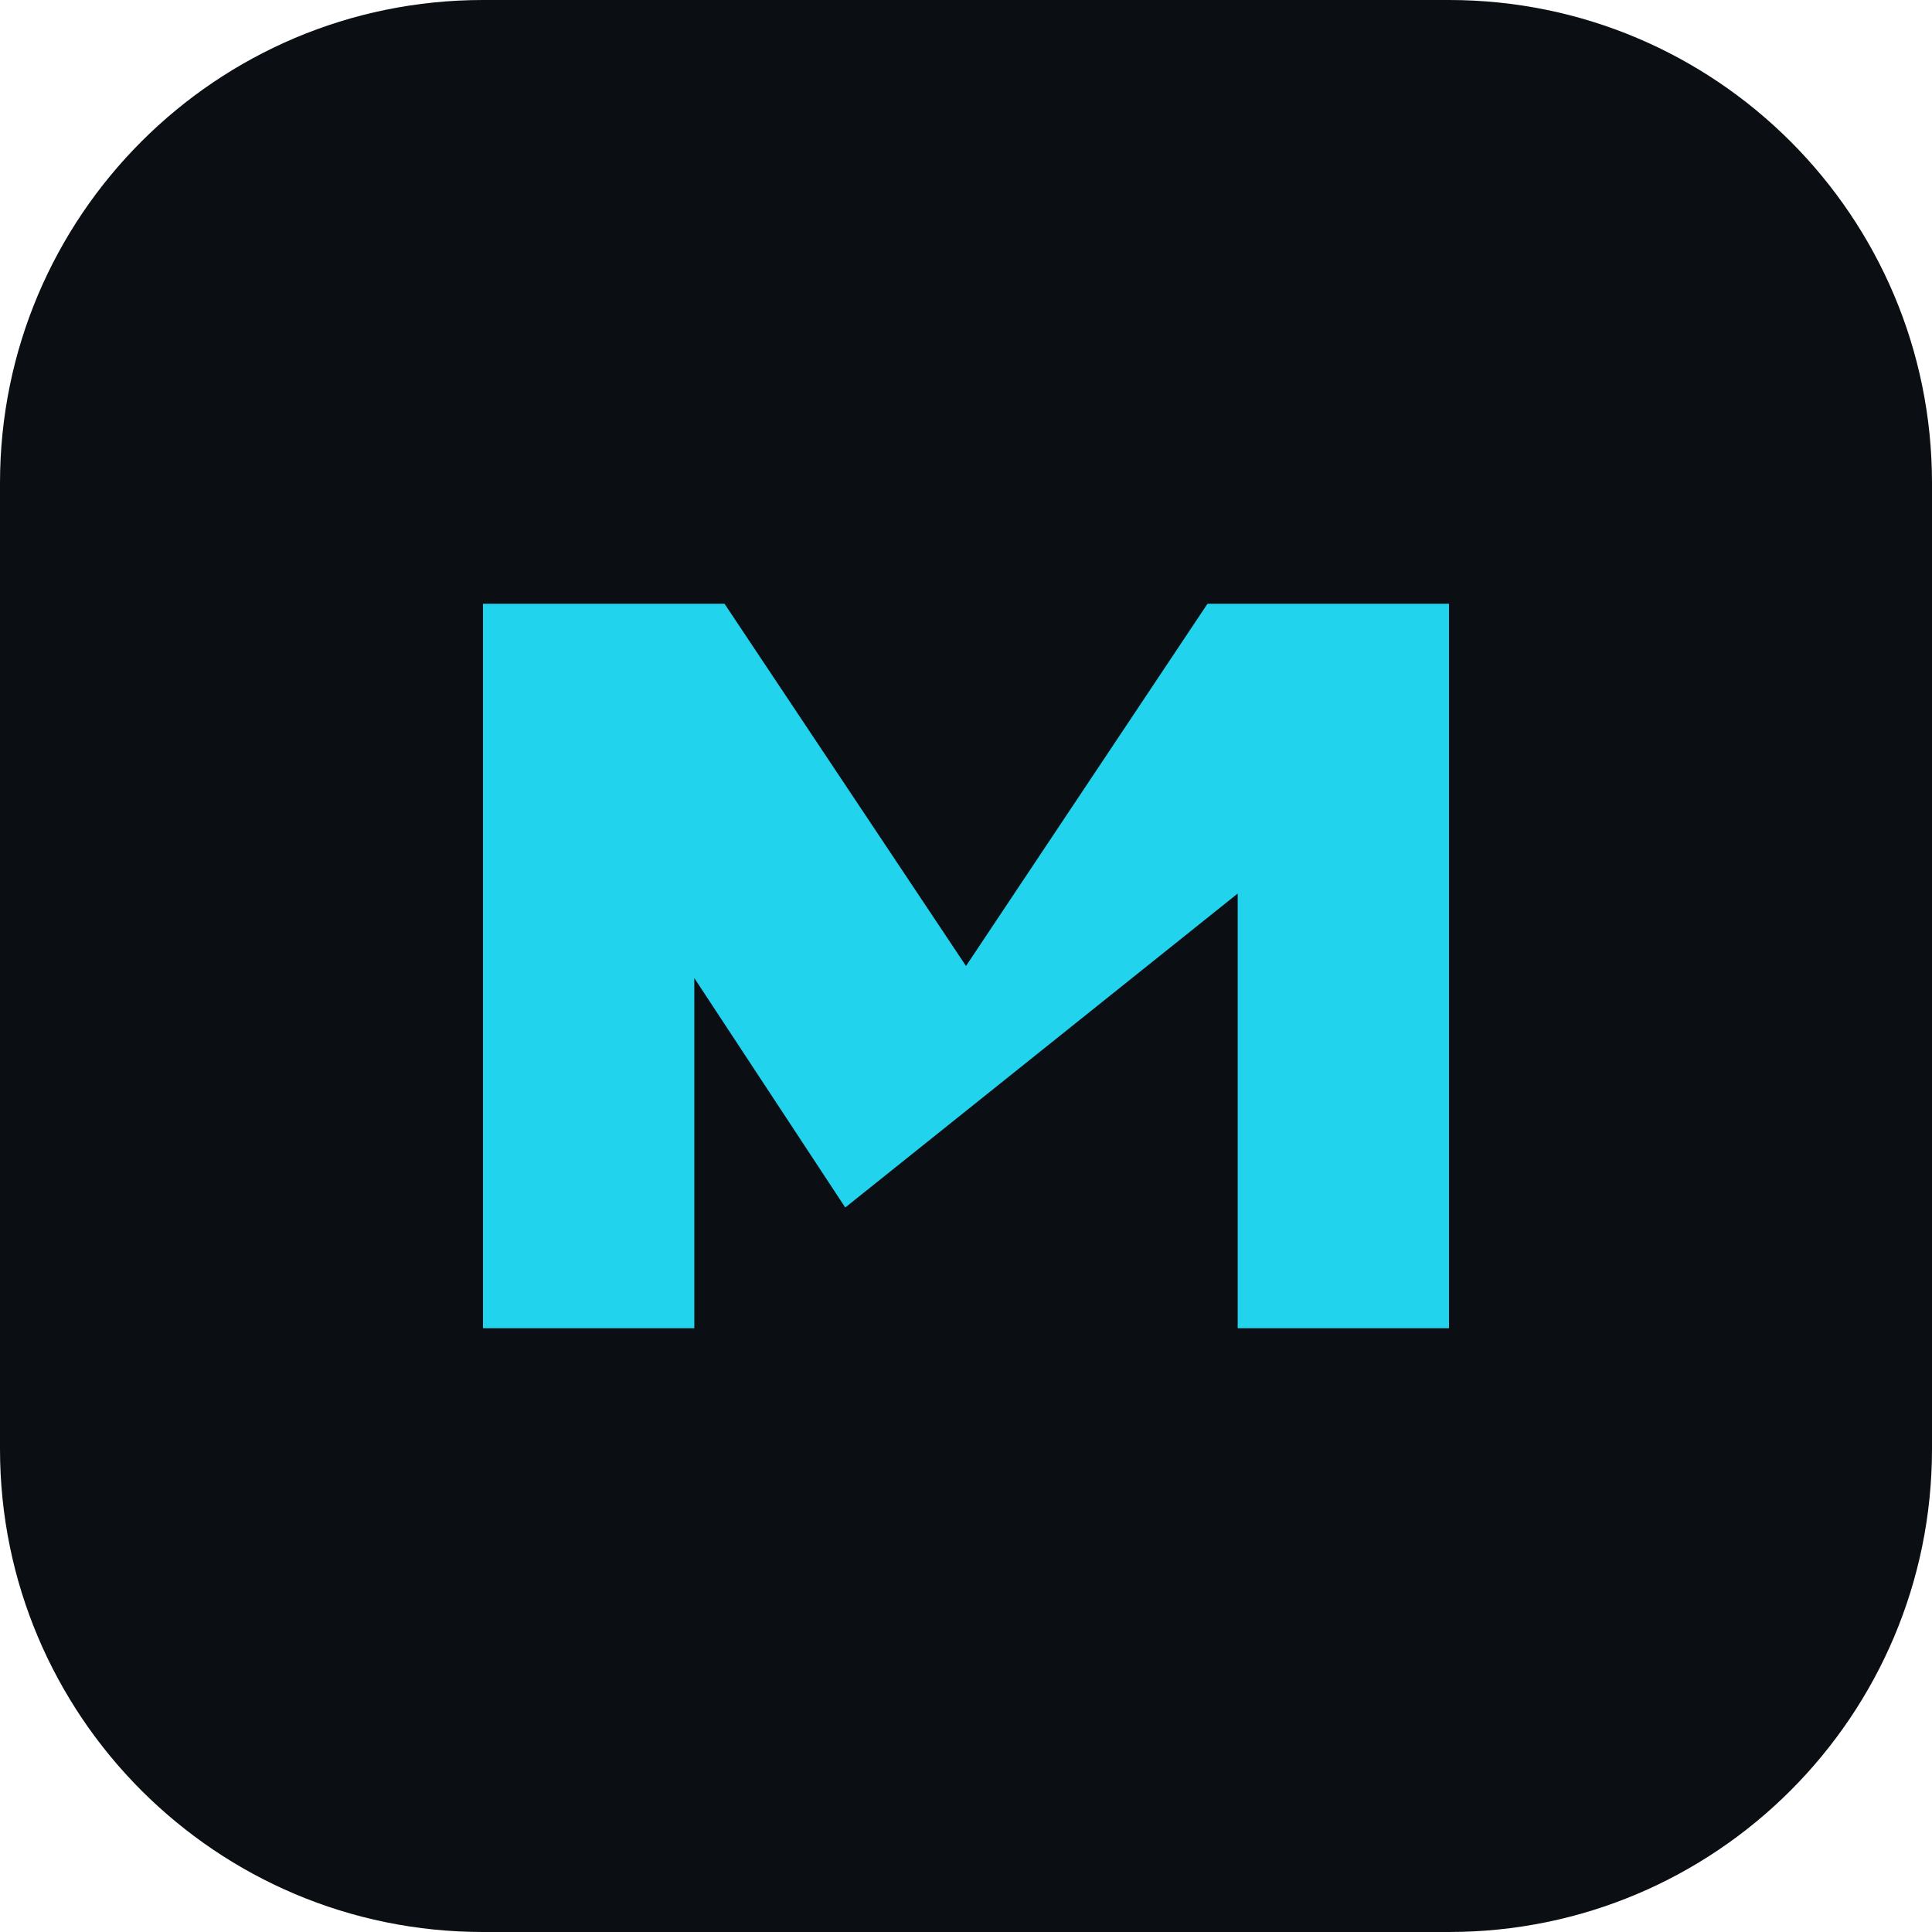
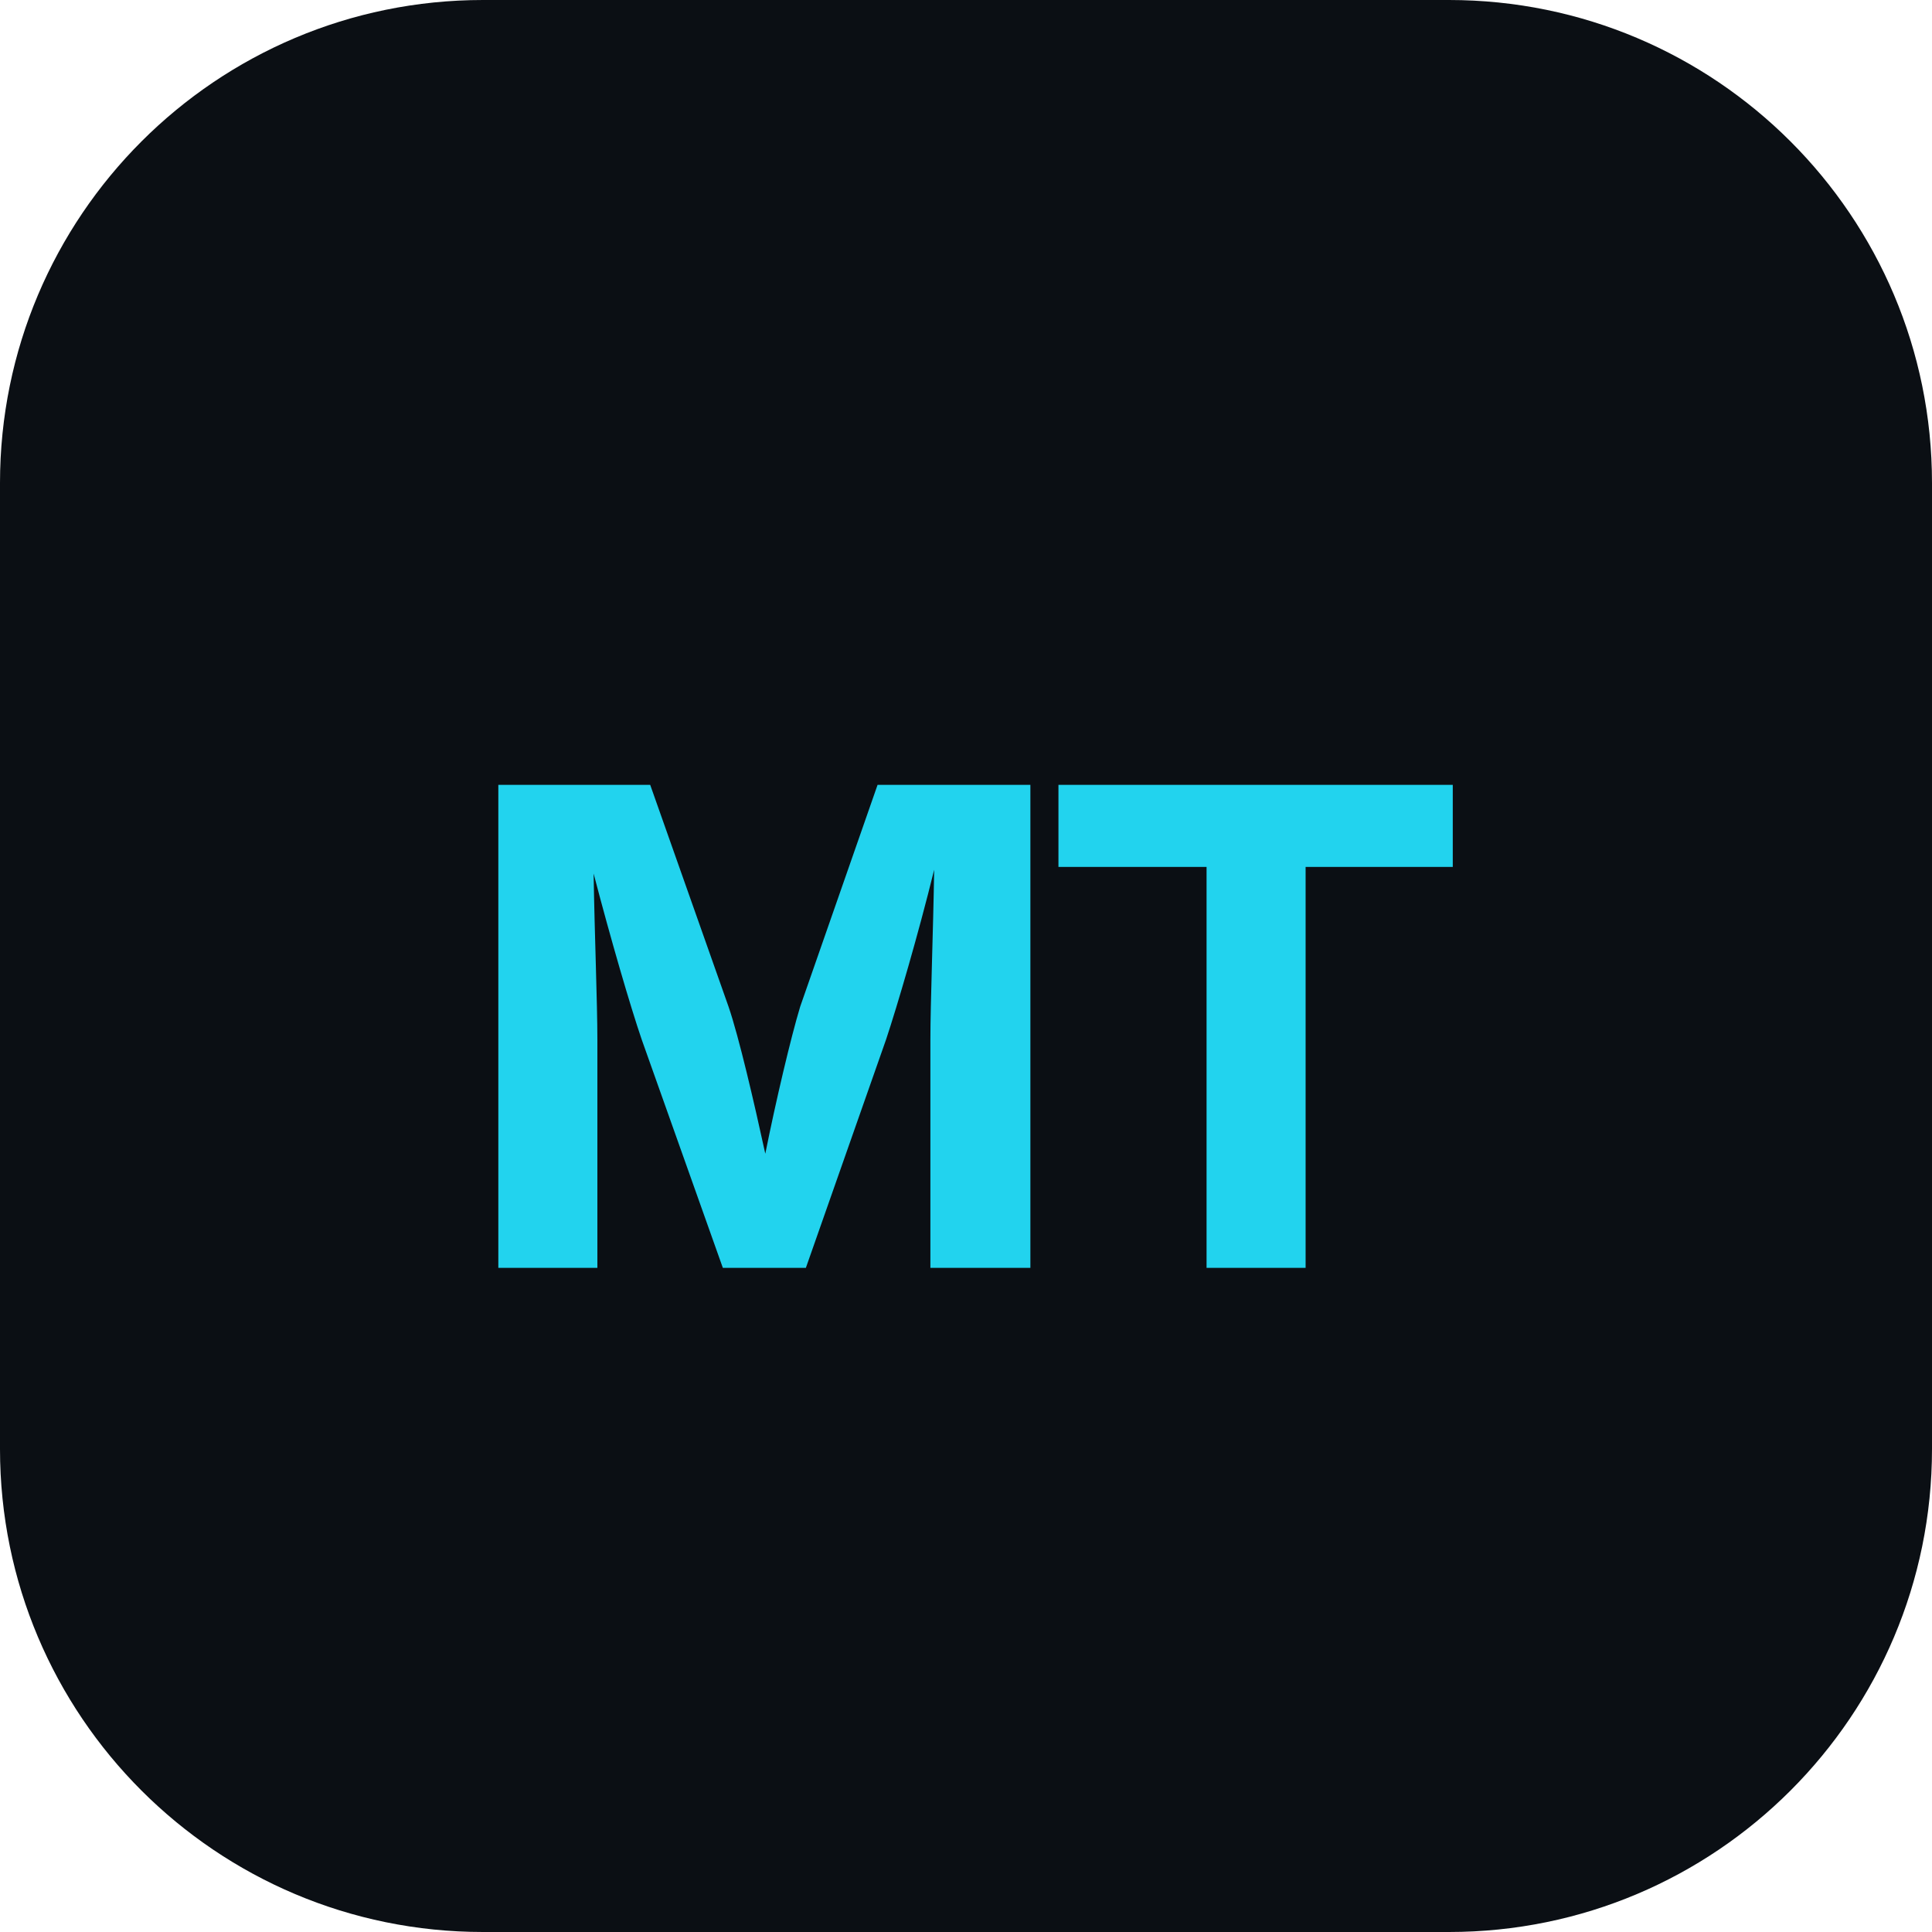
<svg xmlns="http://www.w3.org/2000/svg" viewBox="0 0 32 32" fill="none">
  <rect width="32" height="32" rx="8" fill="#0b0f14" />
-   <path d="M8 22V10h4l4 6 4-6h4v12h-3.5v-7.2L14 20l-2.5-3.8V22H8z" fill="#22d3ee" />
+   <text x="16" y="21" text-anchor="middle" font-family="ui-sans-serif, system-ui, -apple-system, Segoe UI, sans-serif" font-size="11" font-weight="700" letter-spacing="-0.06em" fill="#22d3ee">MT</text>
</svg>
